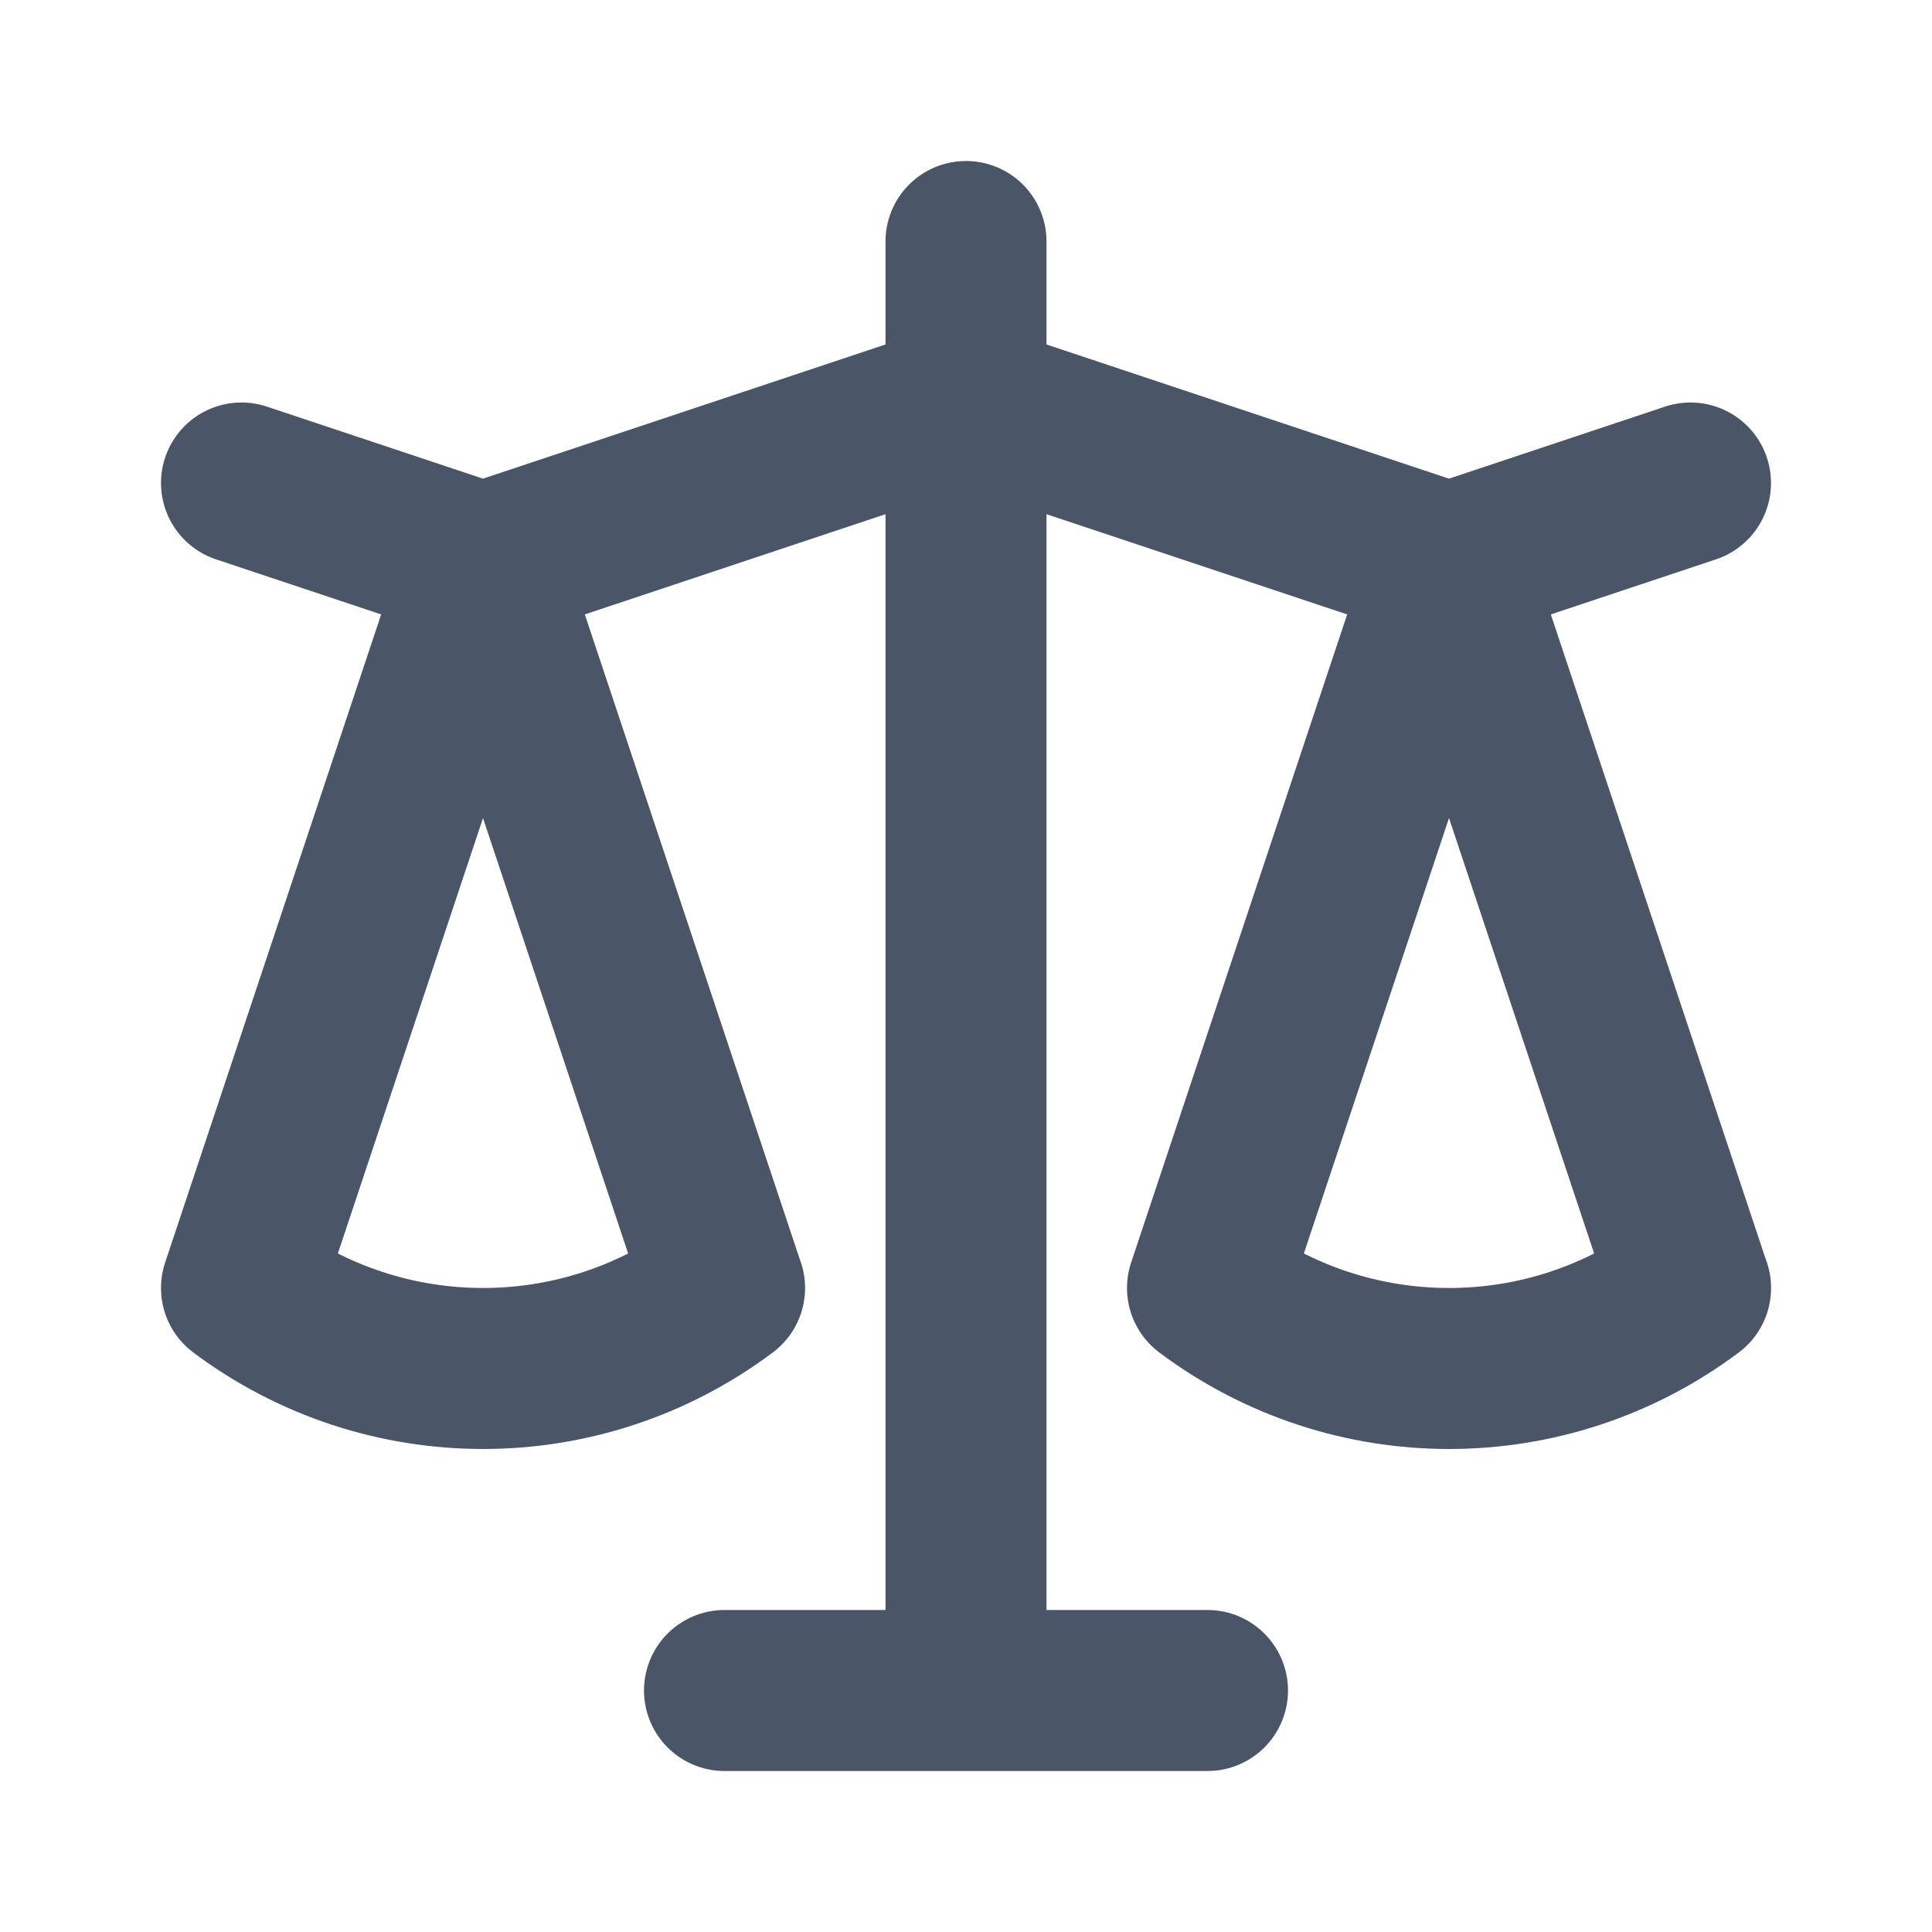
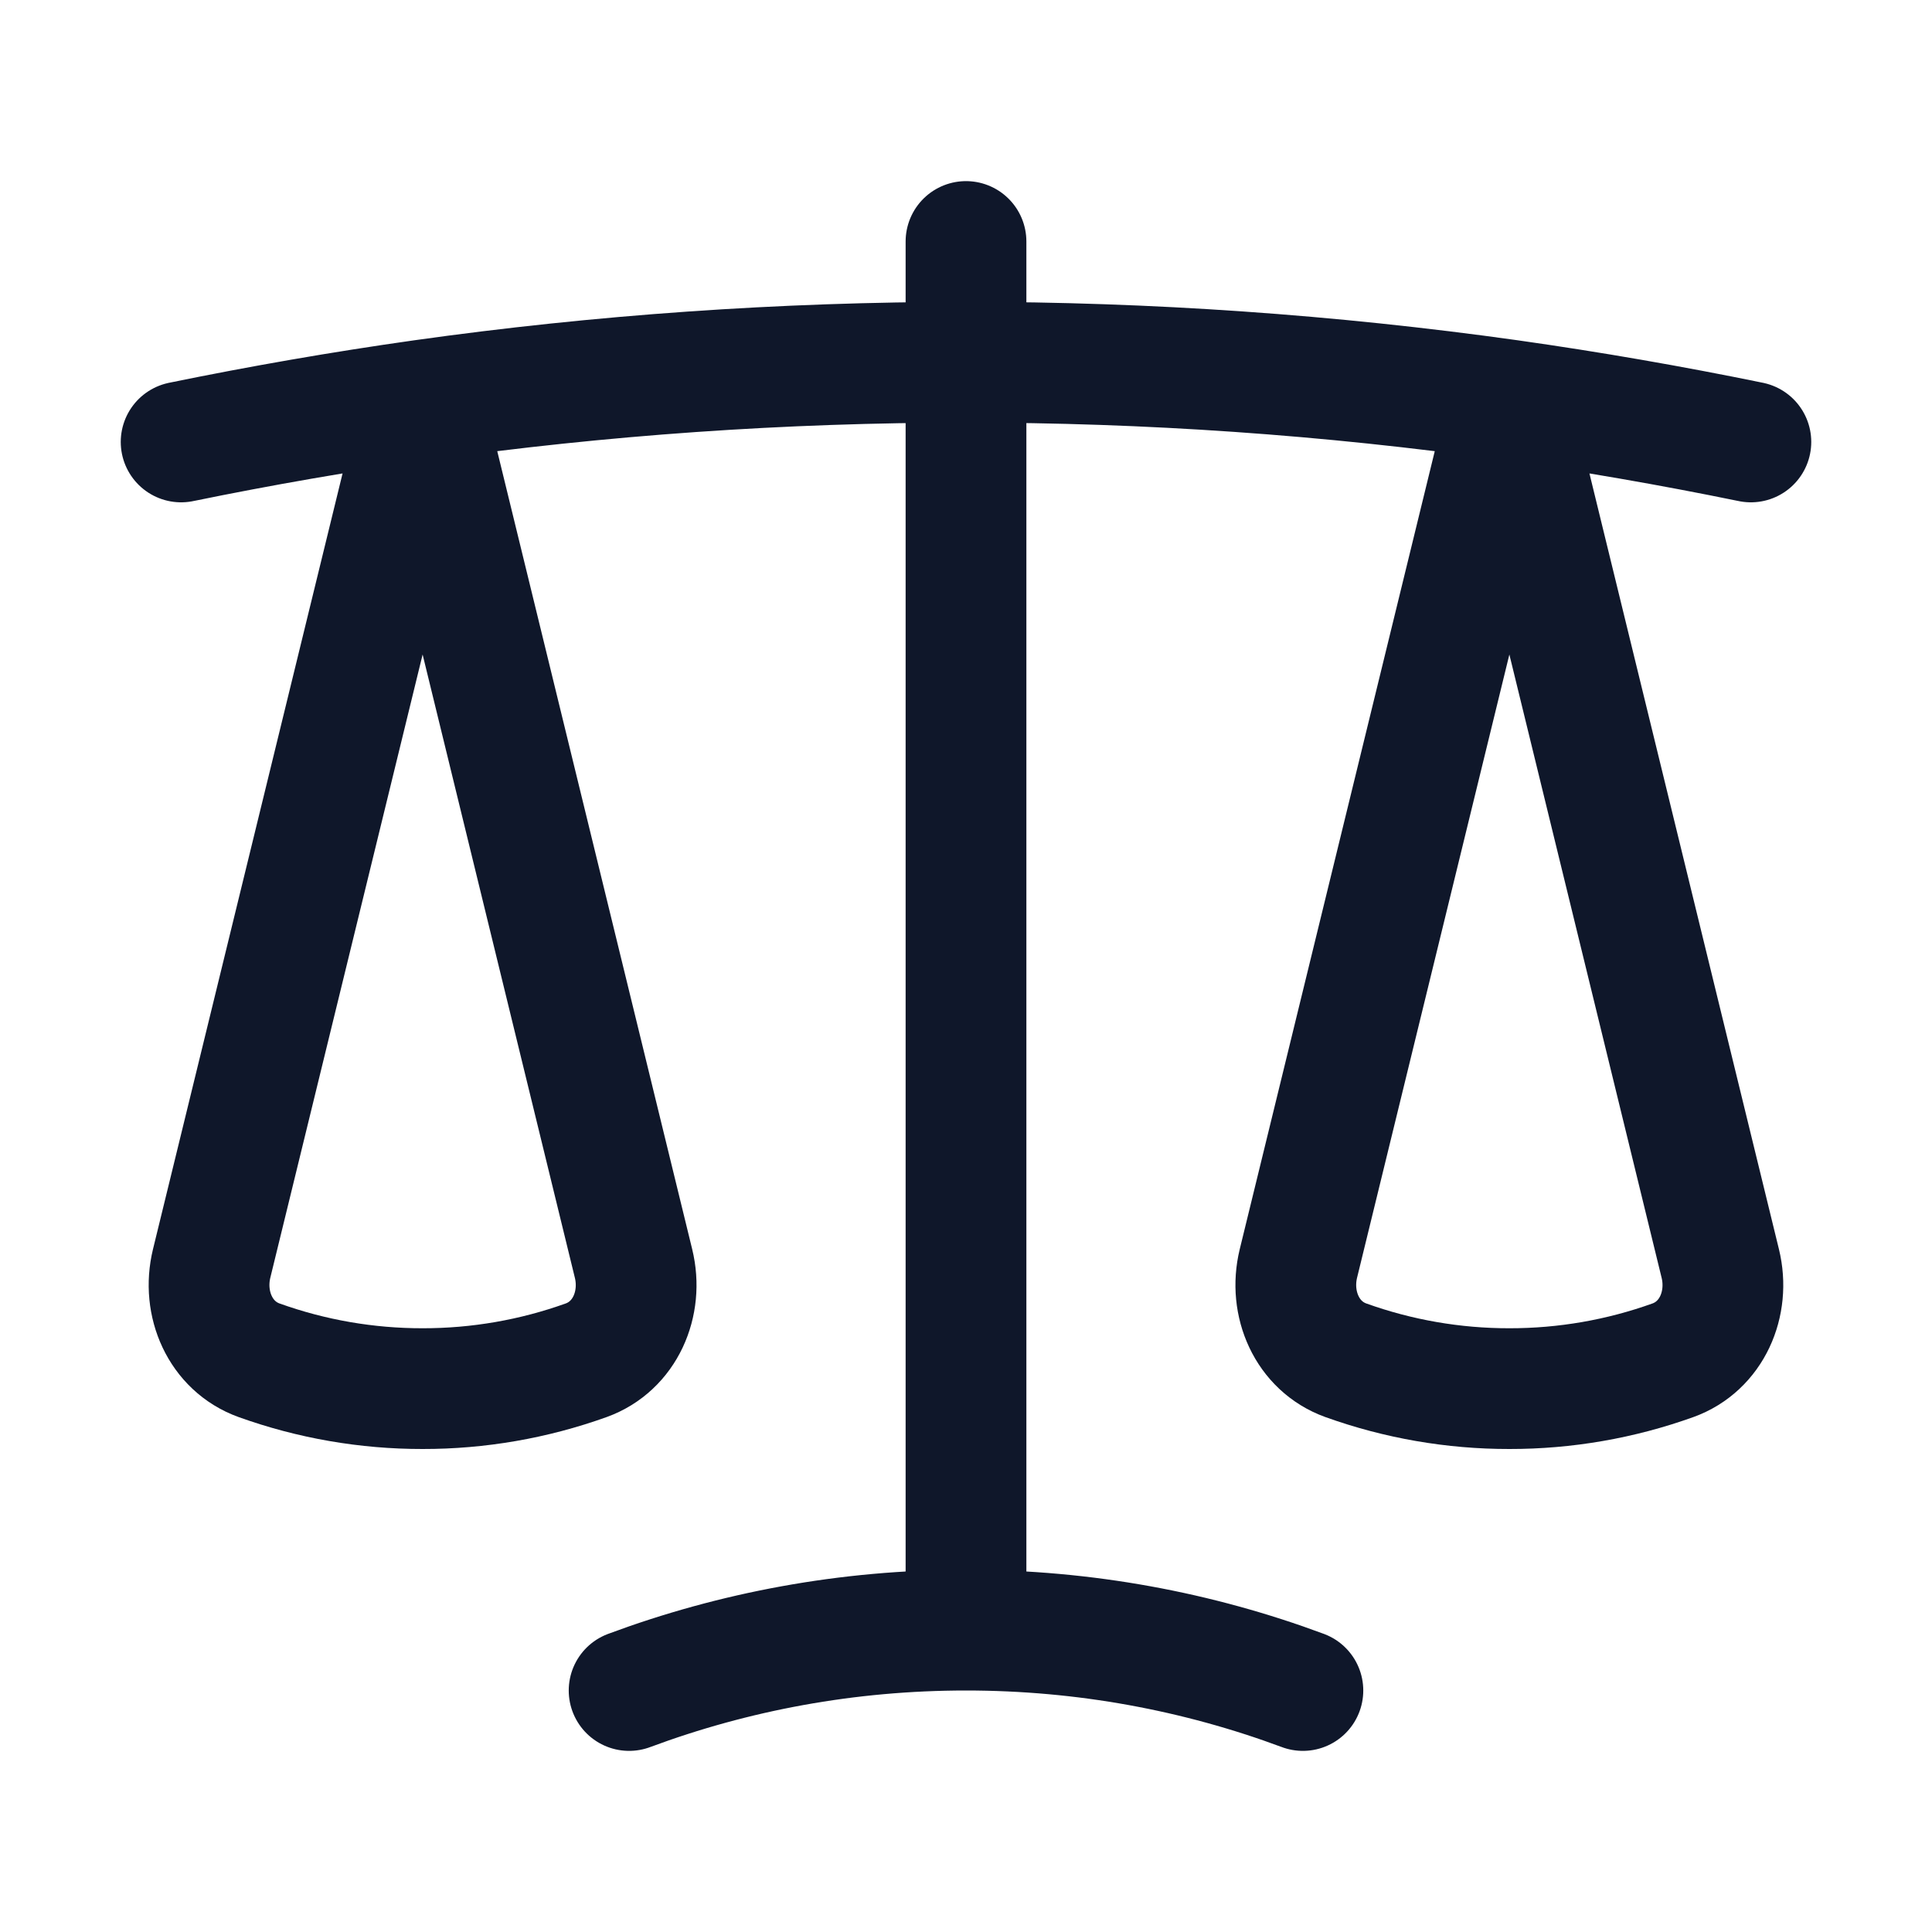
<svg xmlns="http://www.w3.org/2000/svg" fill="none" viewBox="0 0 24 24" width="20" height="20">
-   <path d="M3 6l3 1m0 0l-3 9a5.002 5.002 0 006.001 0M6 7l3 9M6 7l6-2m6 2l3-1m-3 1l-3 9a5.002 5.002 0 006.001 0M18 7l3 9m-3-9l-6-2m0-2v2m0 16V5m0 16H9m3 0h3" stroke="#4A5568" stroke-width="2" stroke-linecap="round" stroke-linejoin="round" />
+   <path d="M12 3v17.25m0 0c-1.472 0-2.882.265-4.185.75M12 20.25c1.472 0 2.882.265 4.185.75M18.75 4.97A48.416 48.416 0 0012 4.5c-2.291 0-4.545.16-6.75.47m13.5 0c1.01.143 2.01.317 3 .52m-3-.52l2.62 10.726c.122.499-.106 1.028-.589 1.202a5.988 5.988 0 01-2.031.352 5.988 5.988 0 01-2.031-.352c-.483-.174-.711-.703-.59-1.202L18.75 4.971zm-16.5.52c.99-.203 1.99-.377 3-.52m0 0l2.62 10.726c.122.499-.106 1.028-.589 1.202a5.989 5.989 0 01-2.031.352 5.989 5.989 0 01-2.031-.352c-.483-.174-.711-.703-.59-1.202L5.25 4.971z" stroke="#0F172A" stroke-width="1.5" stroke-linecap="round" stroke-linejoin="round" />
</svg>
